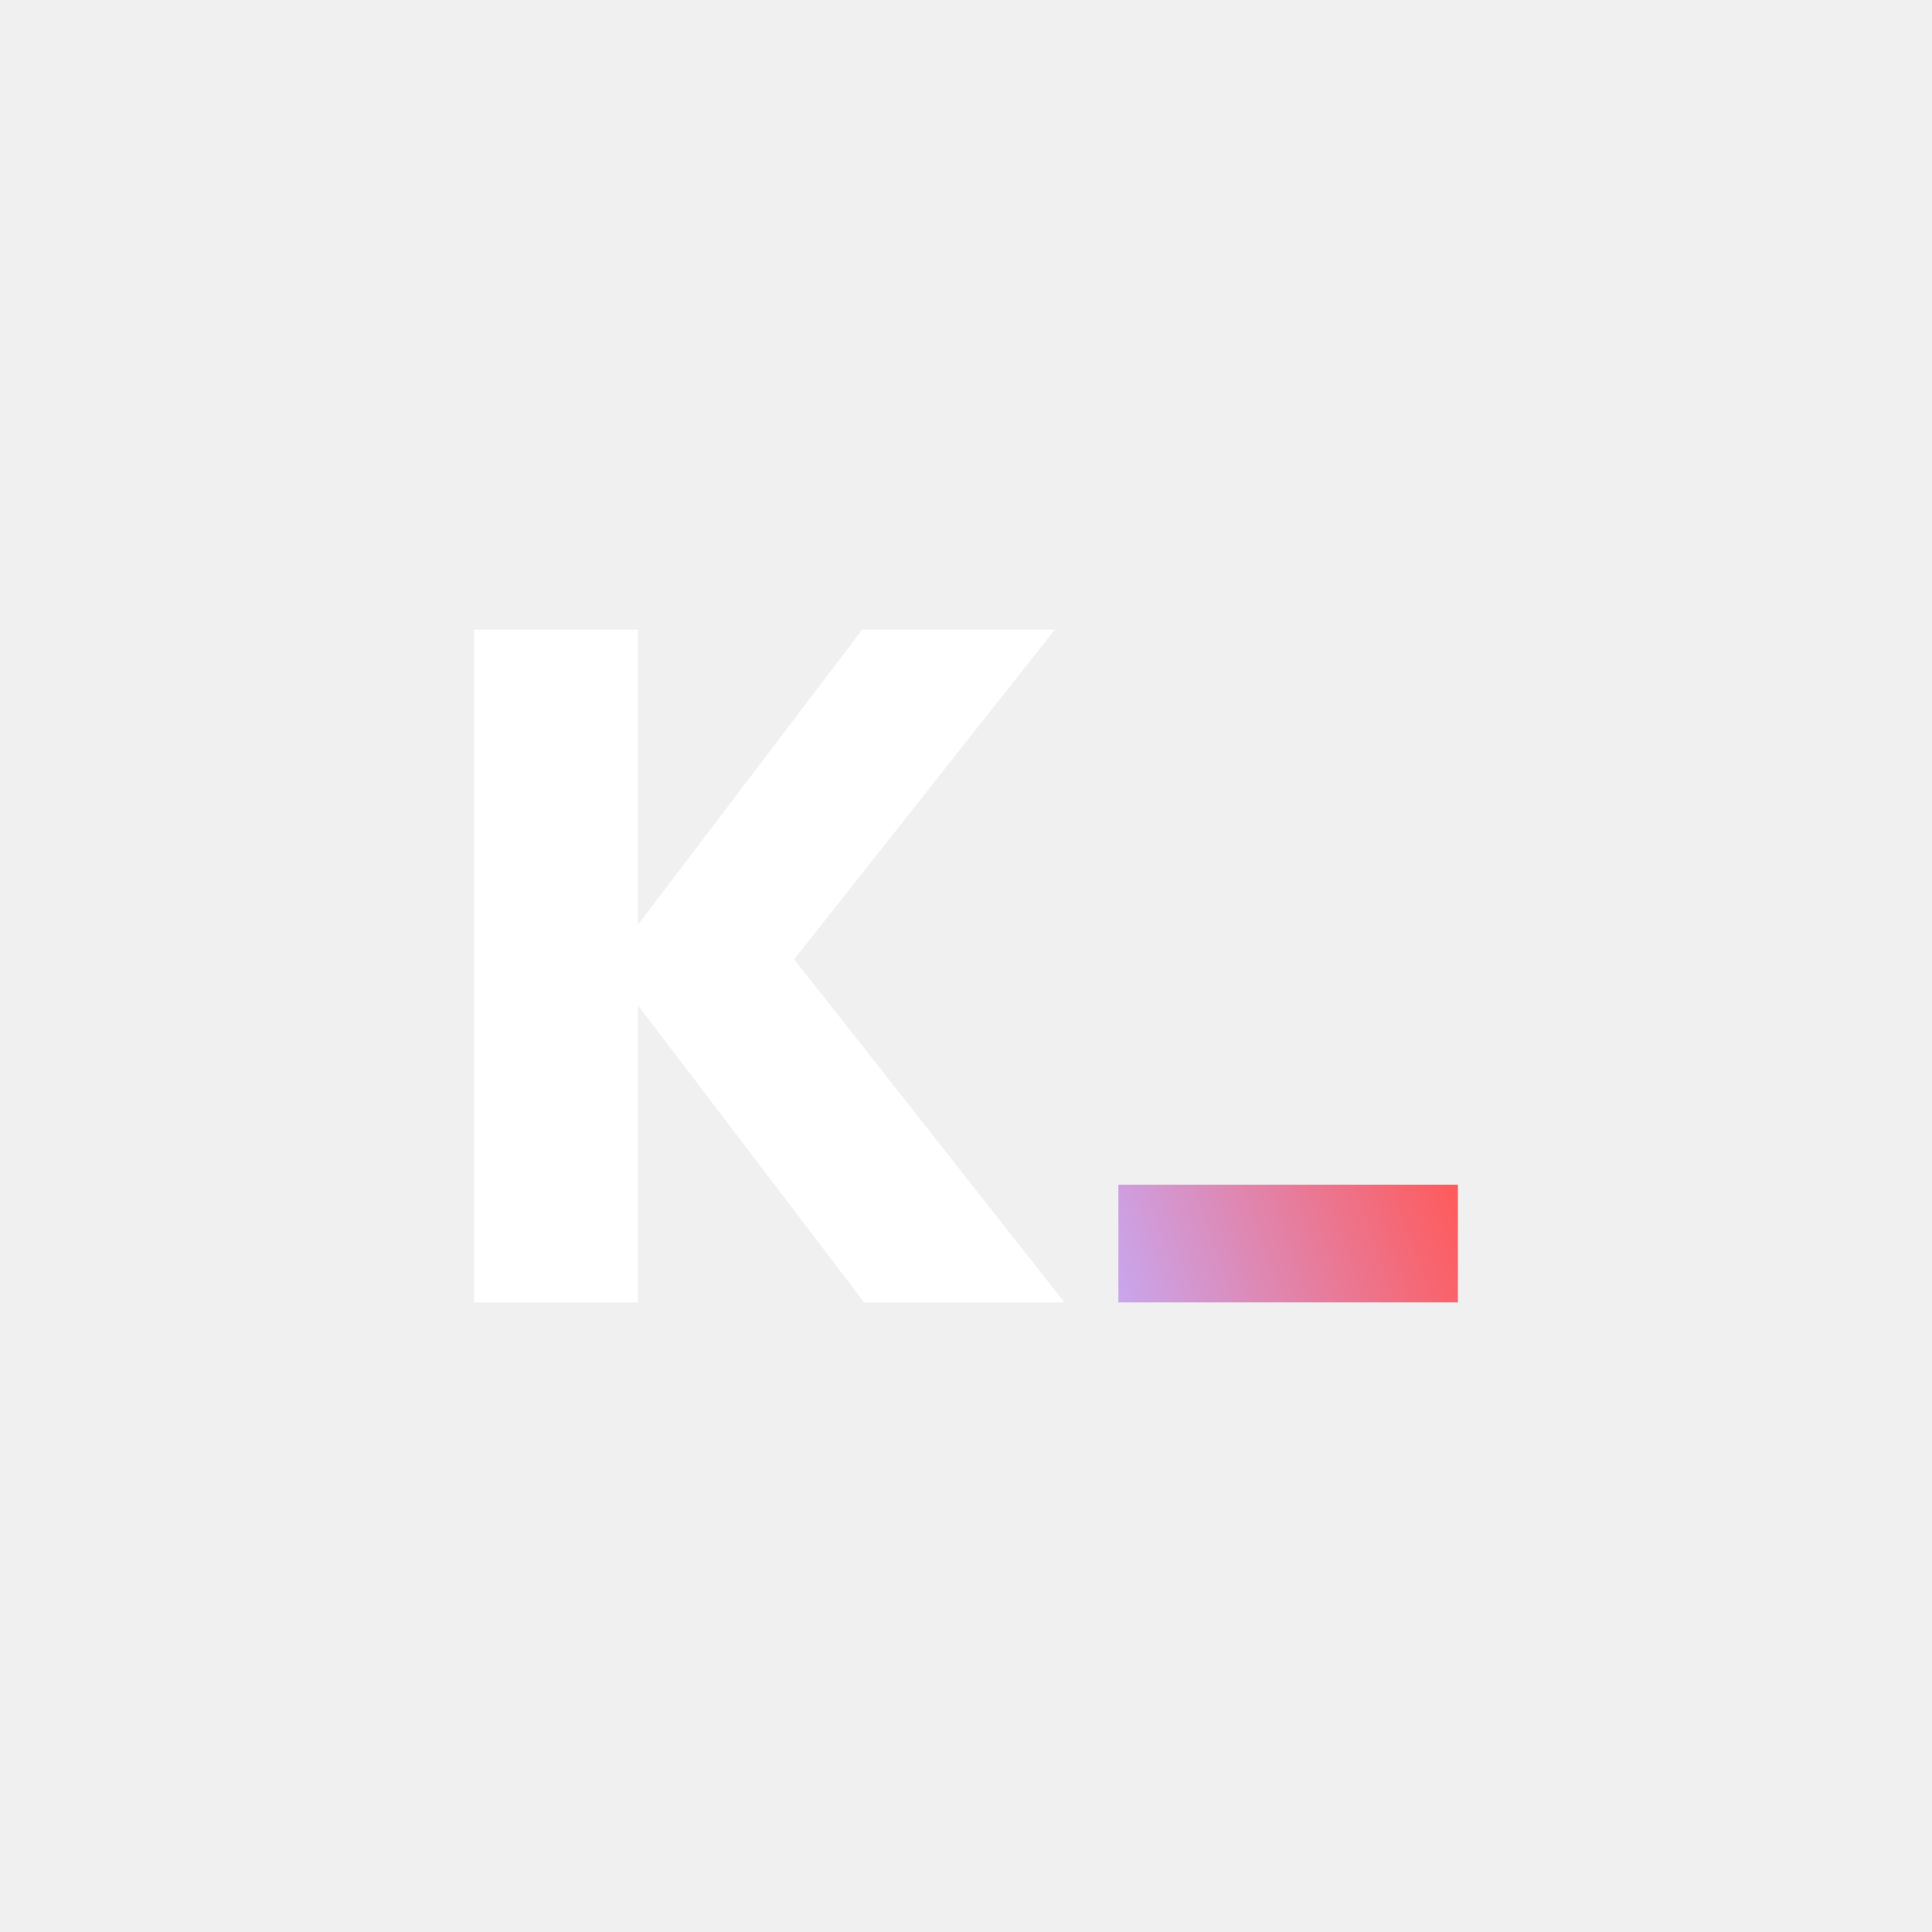
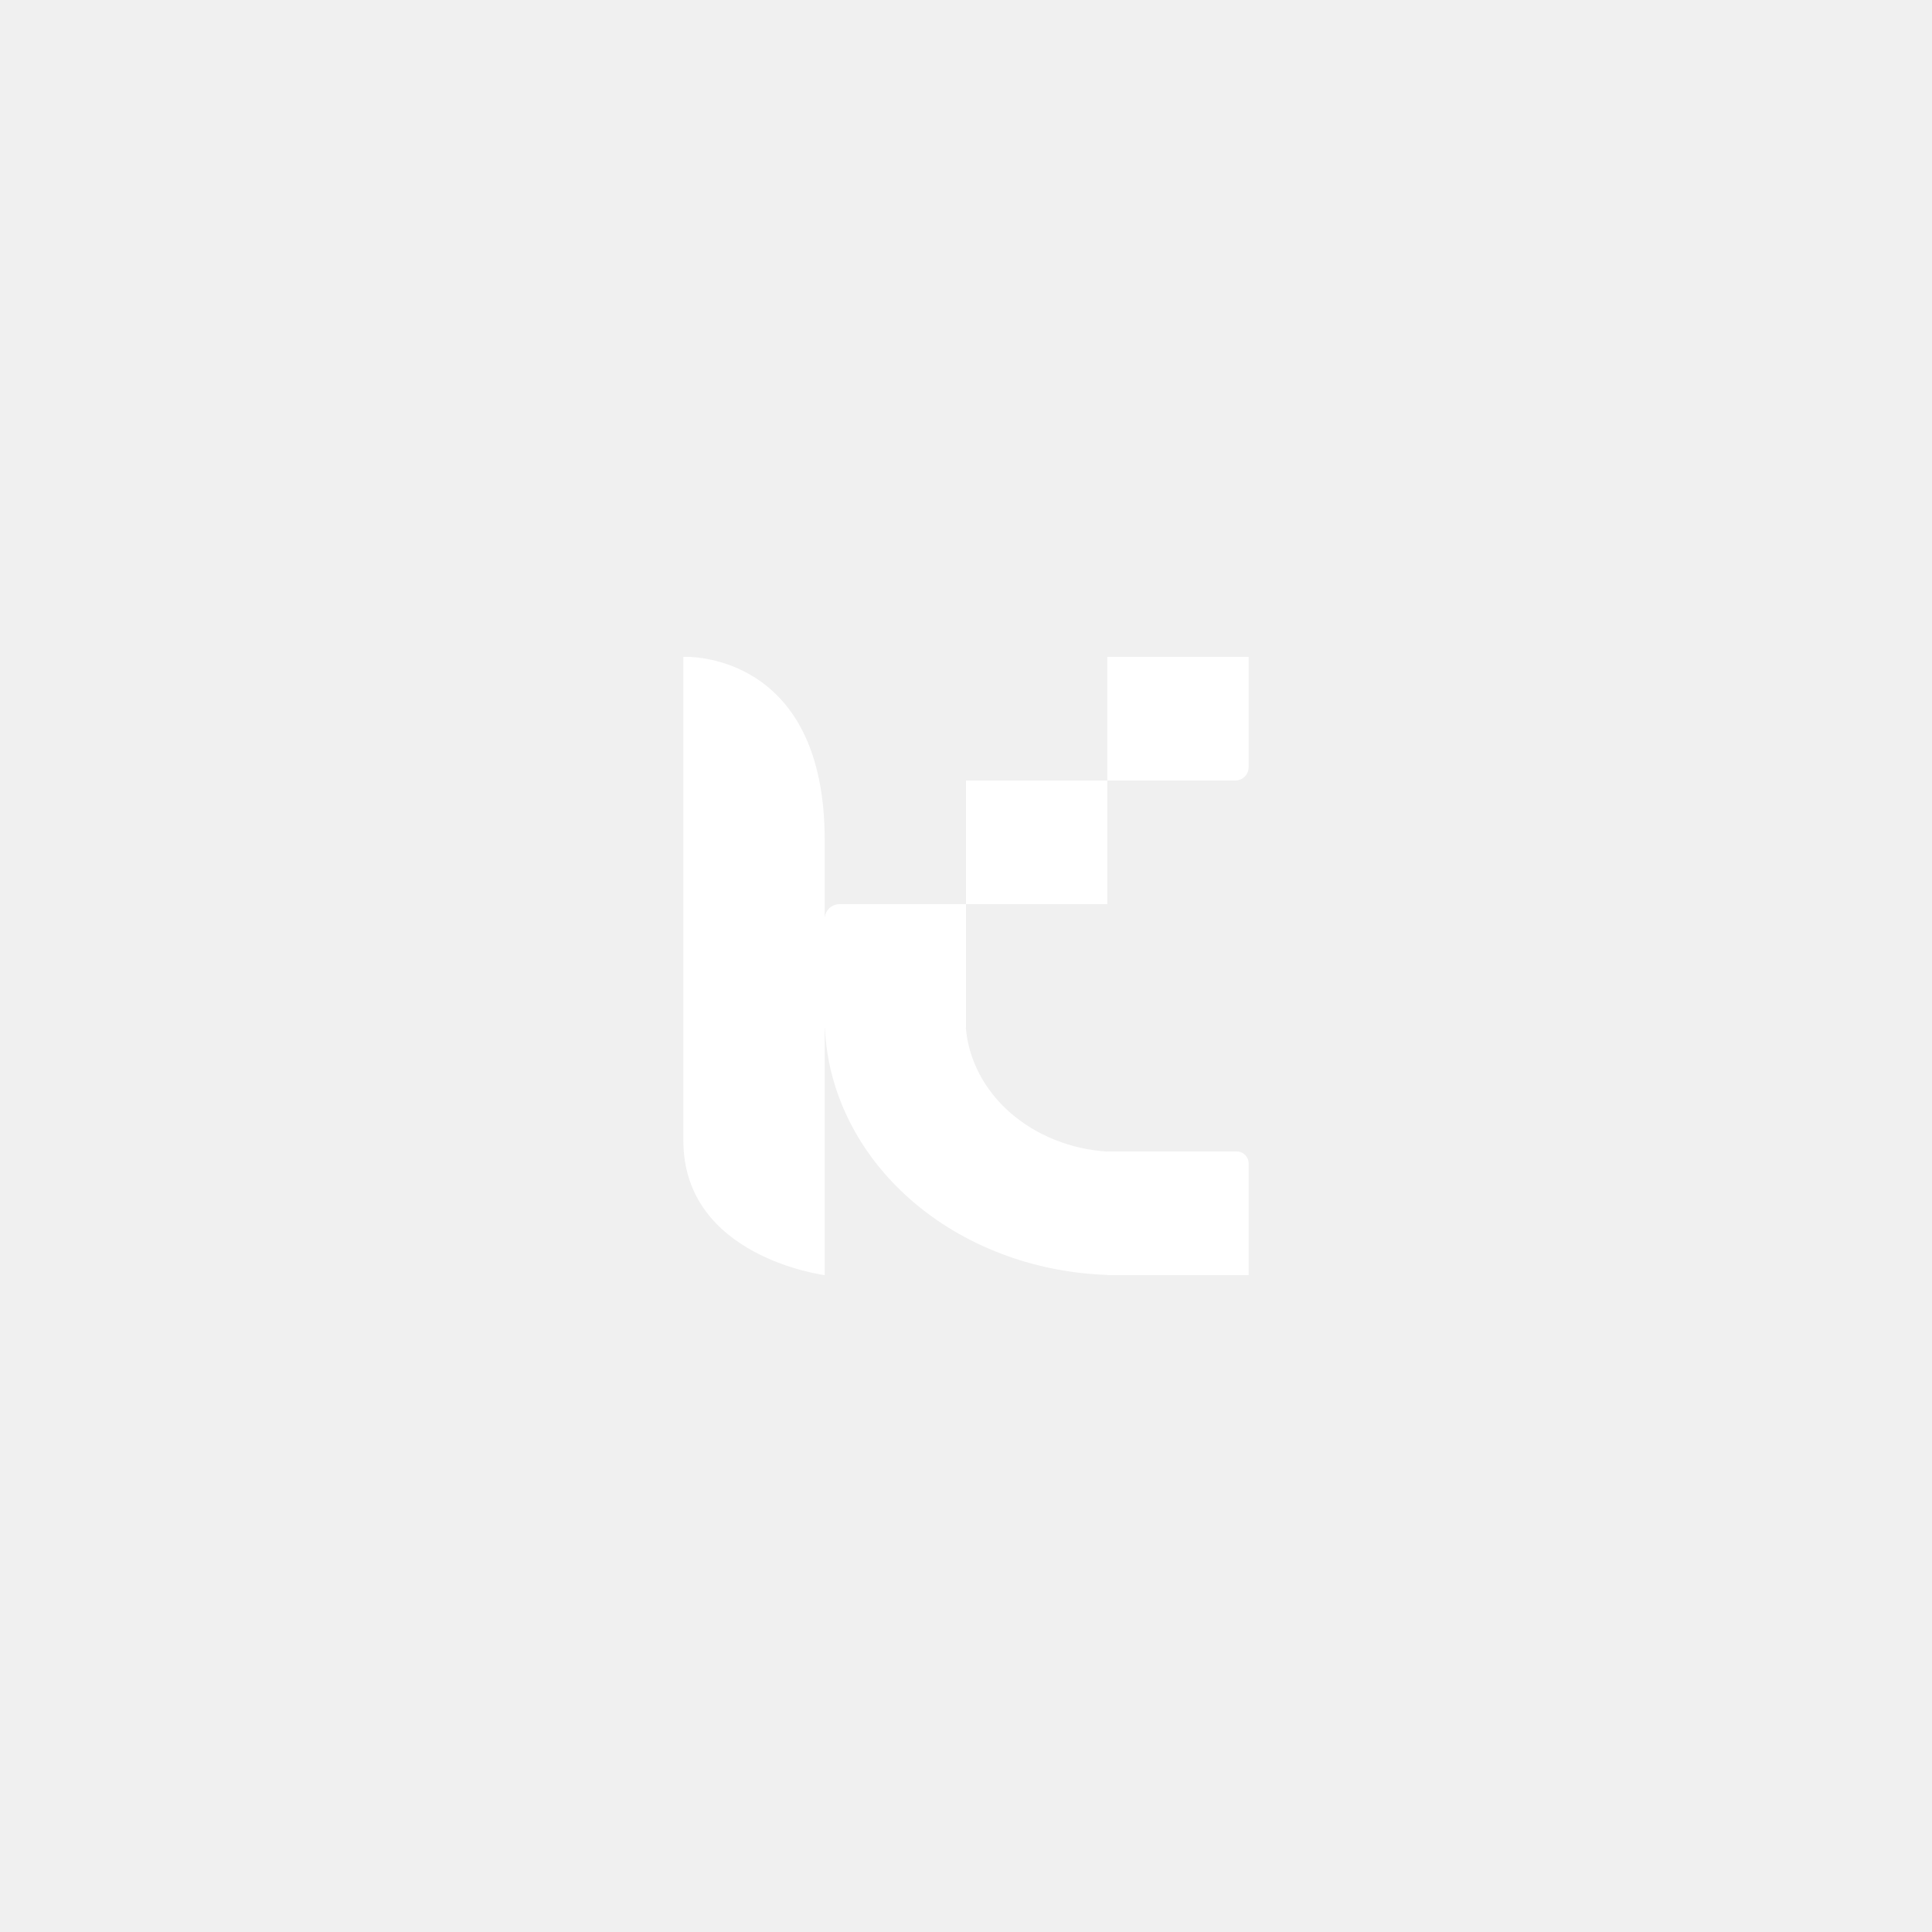
<svg xmlns="http://www.w3.org/2000/svg" width="432" height="432" viewBox="0 0 432 432">
-   <defs>
-     <linearGradient id="bar" x1="236" y1="433" x2="360" y2="390" gradientUnits="userSpaceOnUse">
-       <stop stop-color="#C9A6EE" />
-       <stop offset="1" stop-color="#FF5A5A" />
-     </linearGradient>
-   </defs>
-   <g transform="translate(105.5714 26.09463) scale(0.6123017)">
-     <path d="M143.15 433L60.55 324.5V433H0.7V187.3H60.55V295.1L142.45 187.3H212.8L117.6 307.7L216.3 433H143.15Z" fill="#FFFFFF" />
-     <rect x="236" y="390" width="124" height="43" fill="url(#bar)" />
+   <g transform="translate(48.78908 49.01538) scale(0.3323077)">
+     <path d="M317.056 294.5C335.272 295.257 407.963 305.649 408.091 417.341V470.9C408.091 465.378 412.568 460.9 418.091 460.9H503.181V377.7H598.271V460.9H503.182V544.101H503.061C504.877 565.591 515.443 585.889 532.977 601.23C550.51 616.572 573.71 625.816 598.271 627.405V627.3H685.362C689.78 627.3 693.362 630.882 693.362 635.3V710.5H598.271V710.371C548.579 708.699 501.317 690.695 466.021 659.813C430.726 628.932 410.148 587.579 408.237 544.101H408.091V710.499C407.747 710.455 313.001 698.357 313.001 619.924L313 619.926V294.5H317.056ZM693.362 368.7C693.362 373.671 689.333 377.7 684.362 377.7H598.271V294.5H693.362V368.7Z" fill="#FFFFFF" />
  </g>
</svg>
